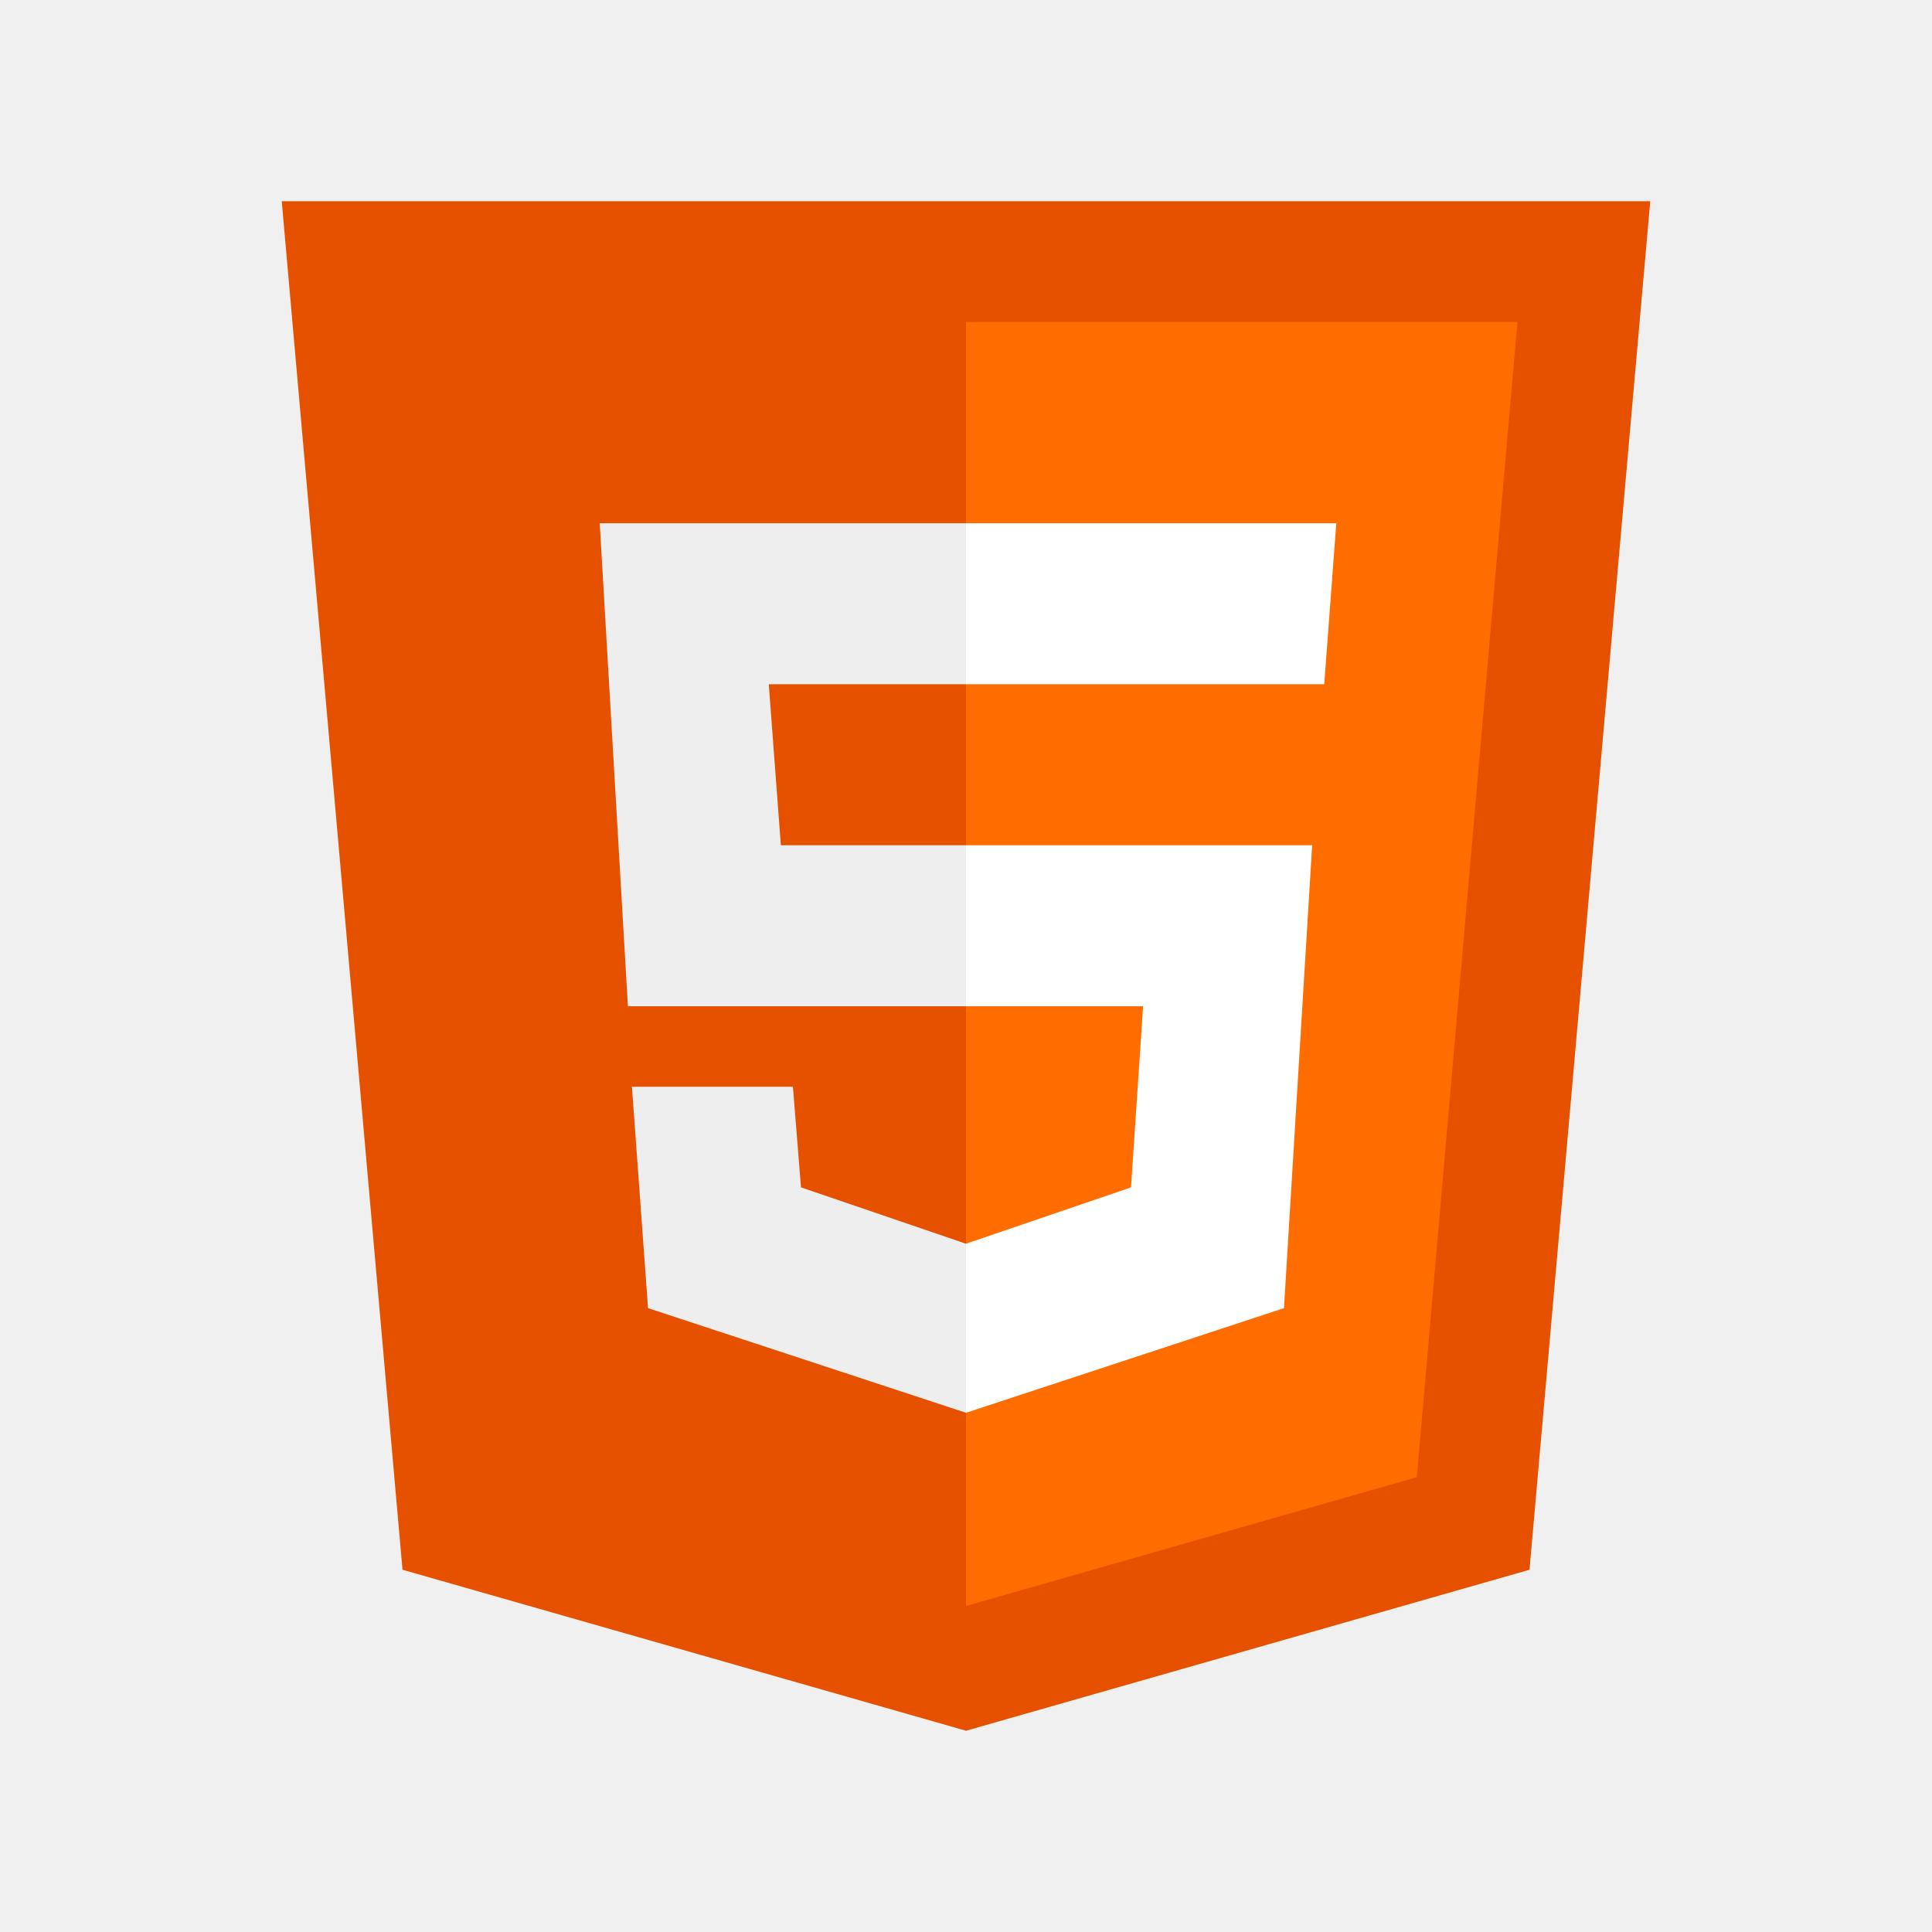
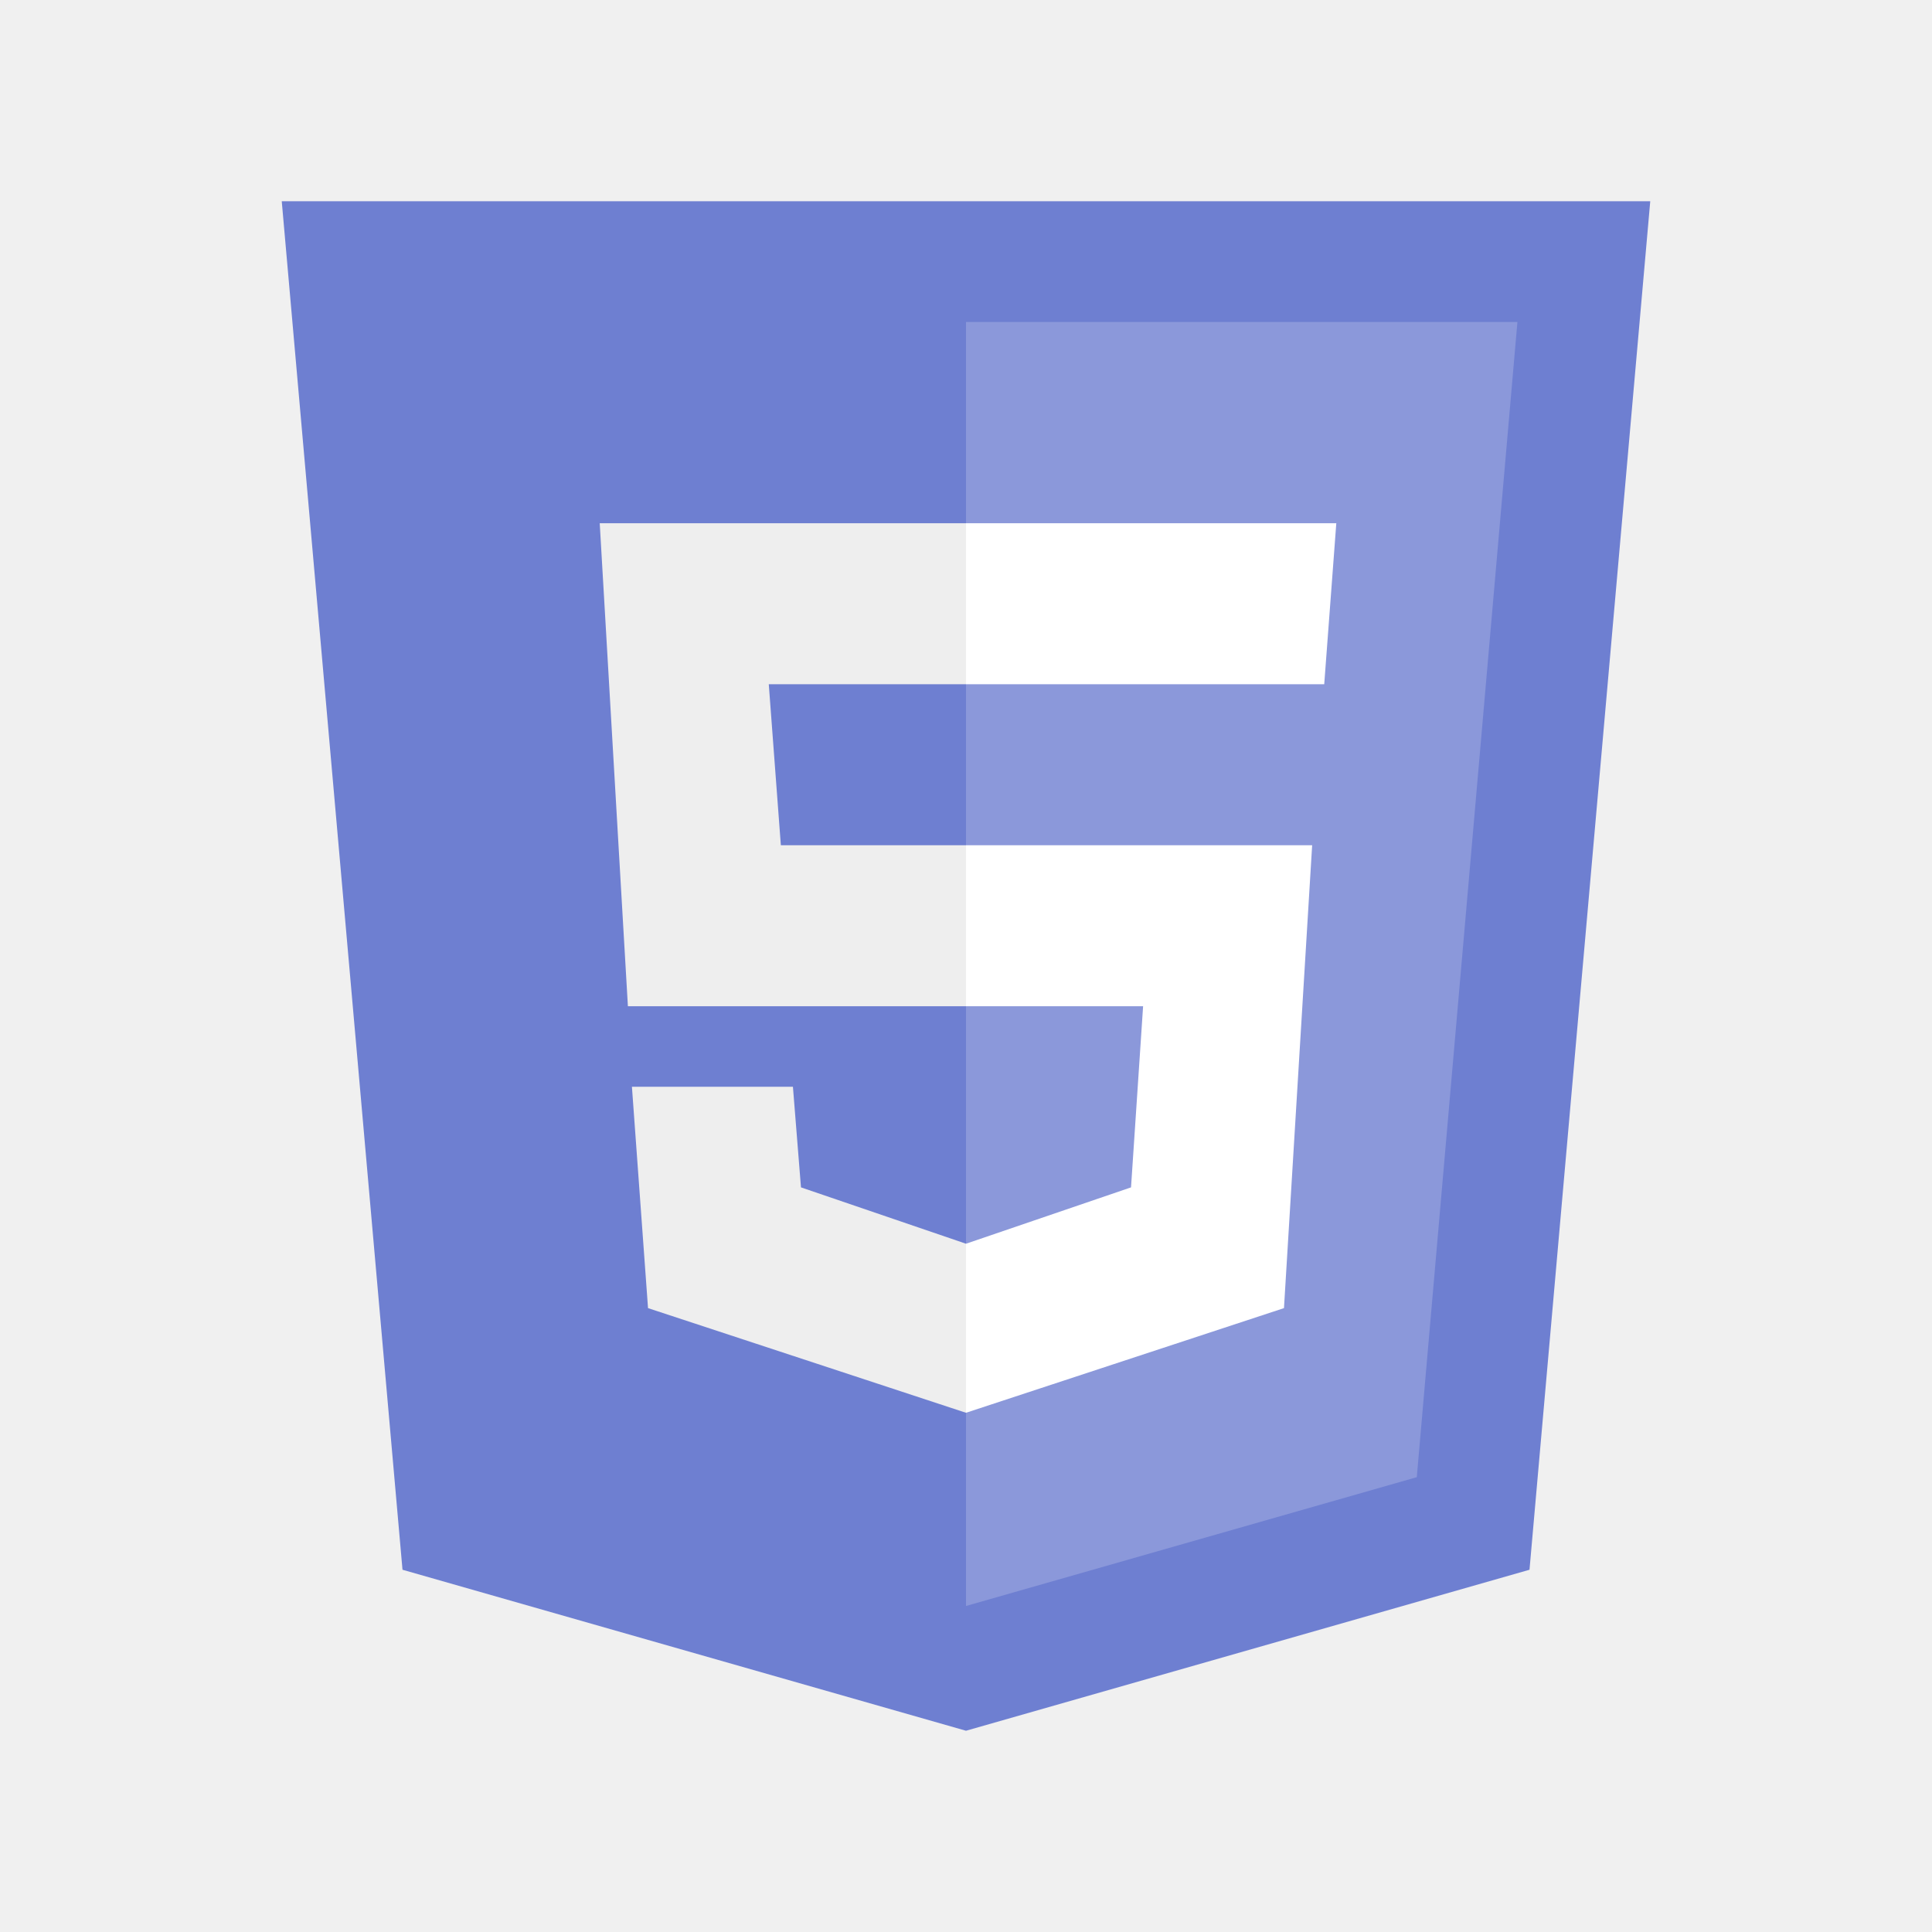
<svg xmlns="http://www.w3.org/2000/svg" viewBox="0 0 48 48" width="96px" height="96px">
-   <path fill="#E65100" d="M41,5H7l3,34l14,4l14-4L41,5L41,5z" />
-   <path fill="#FF6D00" d="M24 8L24 39.9 35.2 36.7 37.7 8z" />
+   <path fill="#6e7fd1" d="M41,5H7l3,34l14,4l14-4L41,5L41,5z" />
+   <path fill="#8B98DA" d="M24 8L24 39.9 35.2 36.7 37.7 8z" />
  <path fill="#FFF" d="M24,25v-4h8.6l-0.7,11.5L24,35.1v-4.2l4.1-1.4l0.3-4.5H24z M32.9,17l0.3-4H24v4H32.9z" />
  <path fill="#EEE" d="M24,30.9v4.2l-7.9-2.6L15.7,27h4l0.2,2.5L24,30.9z M19.1,17H24v-4h-9.1l0.7,12H24v-4h-4.6L19.1,17z" />
</svg>
